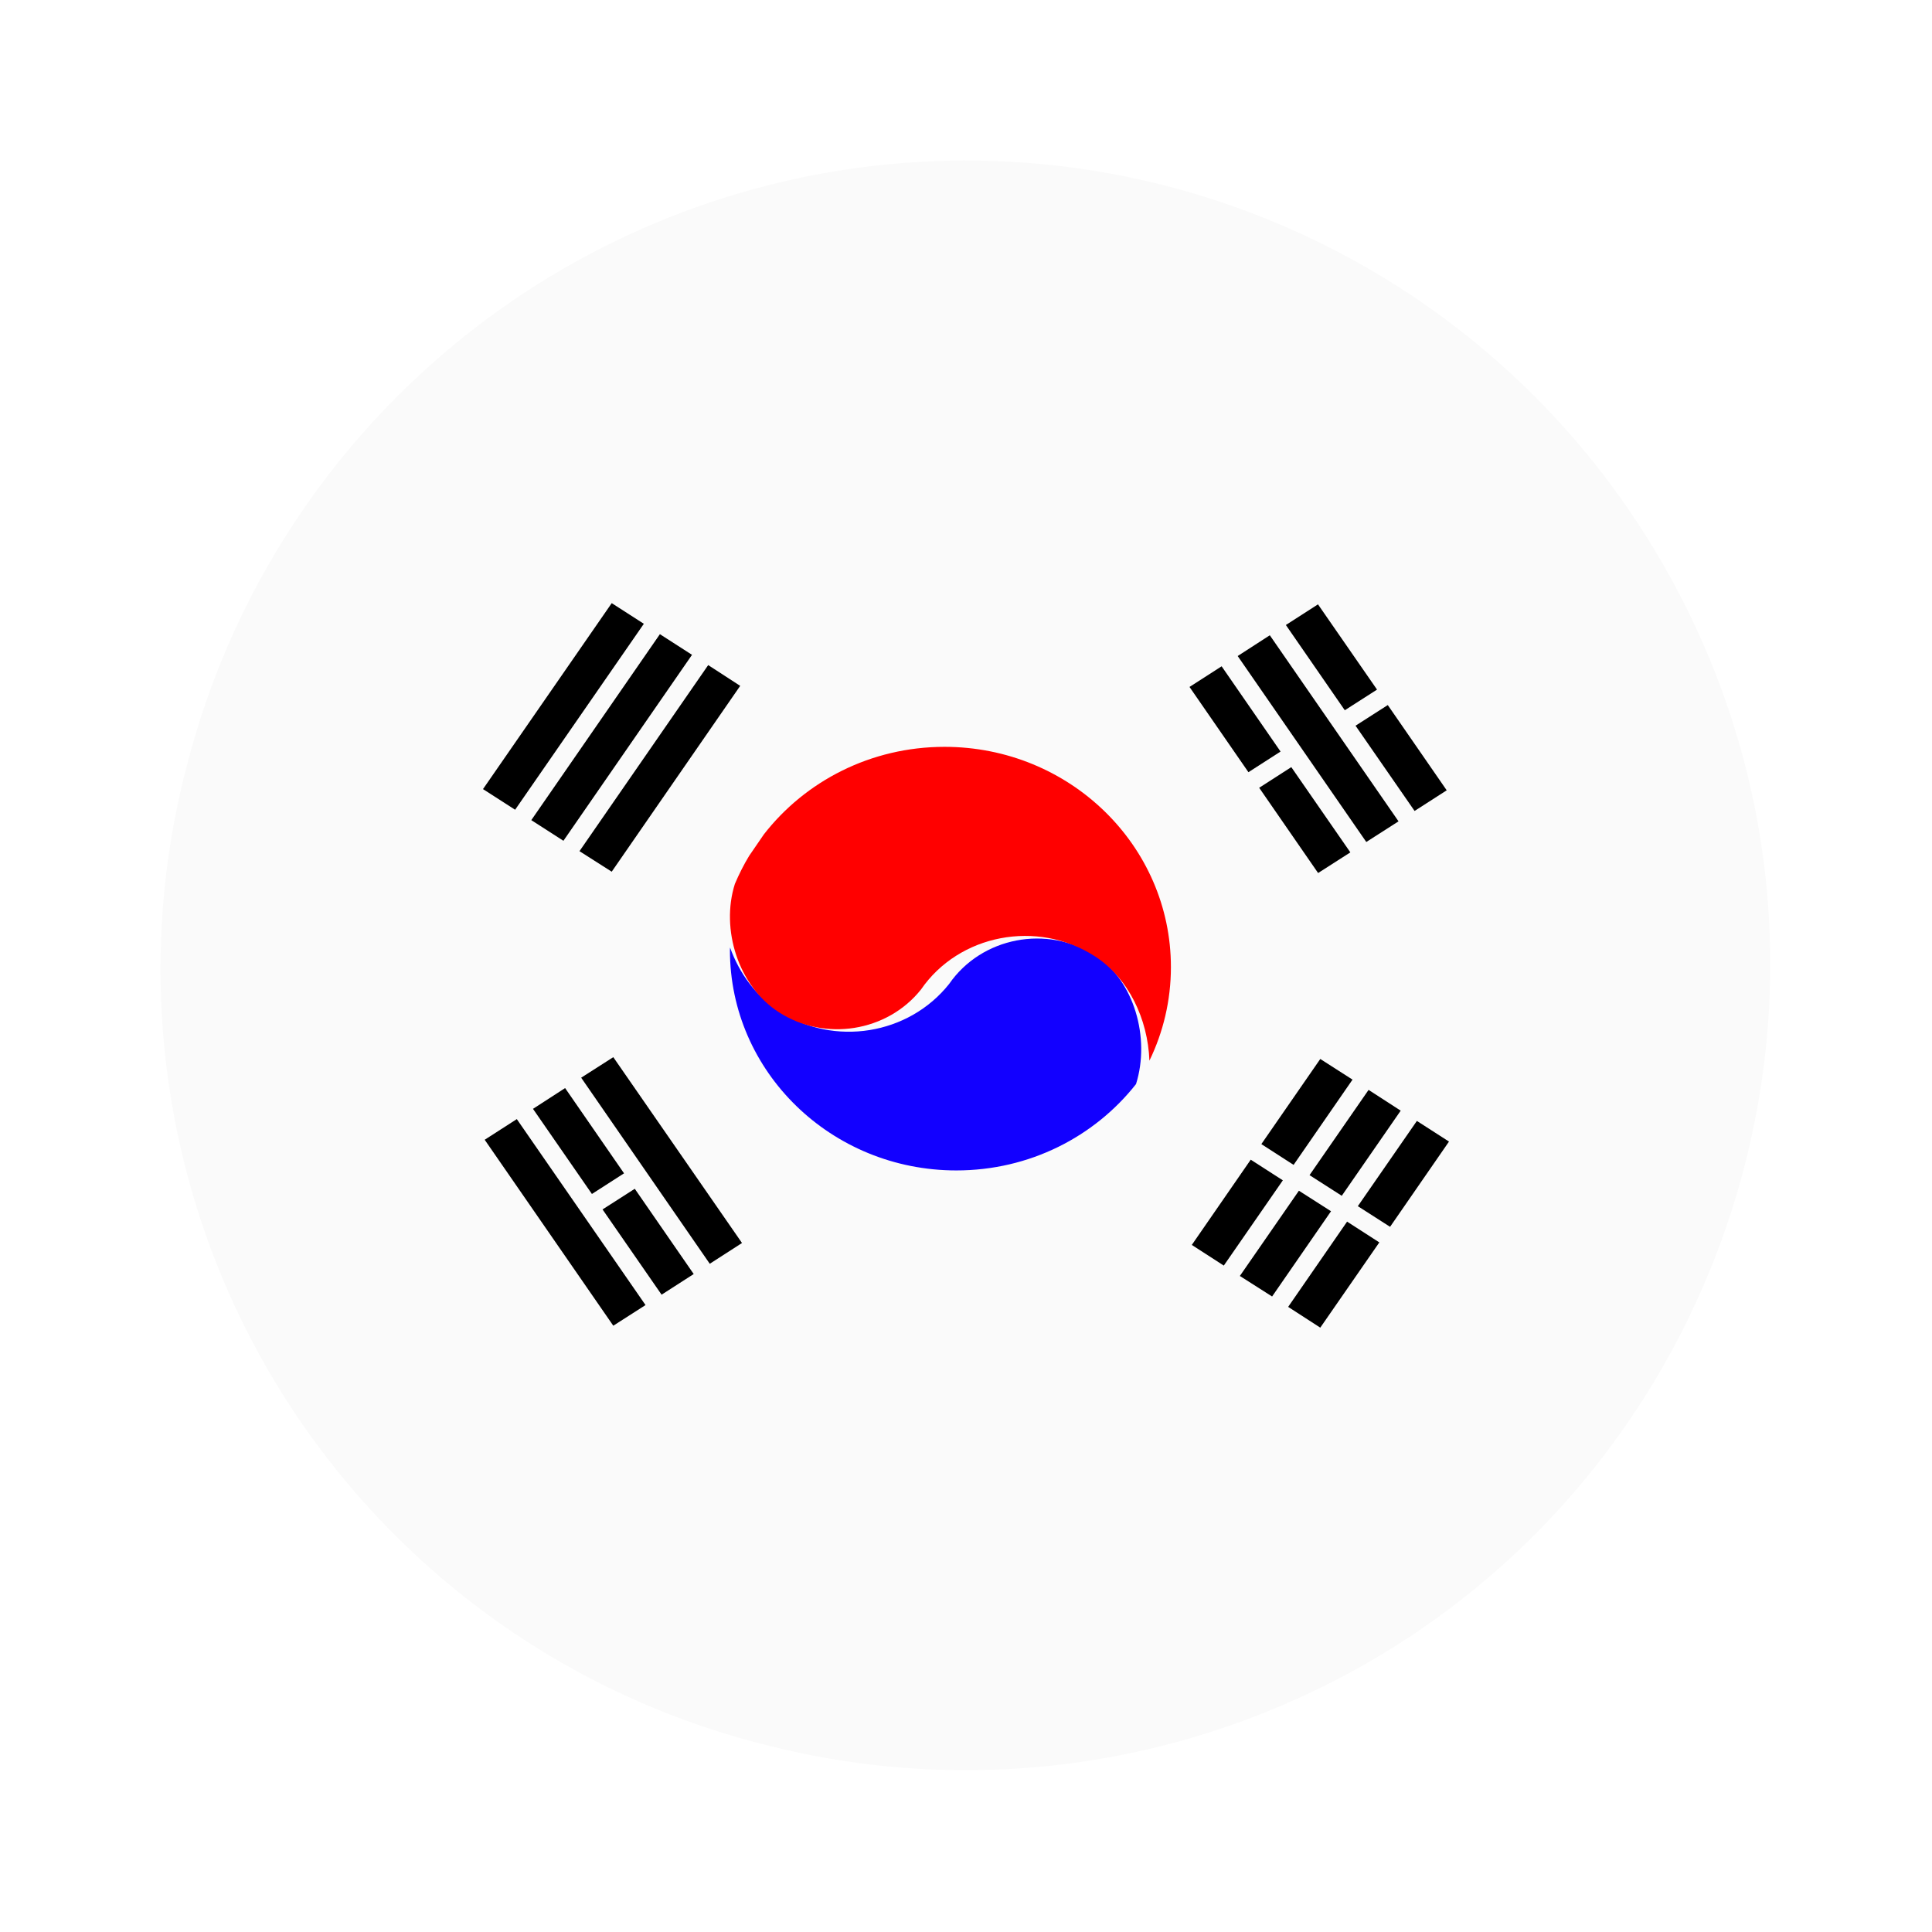
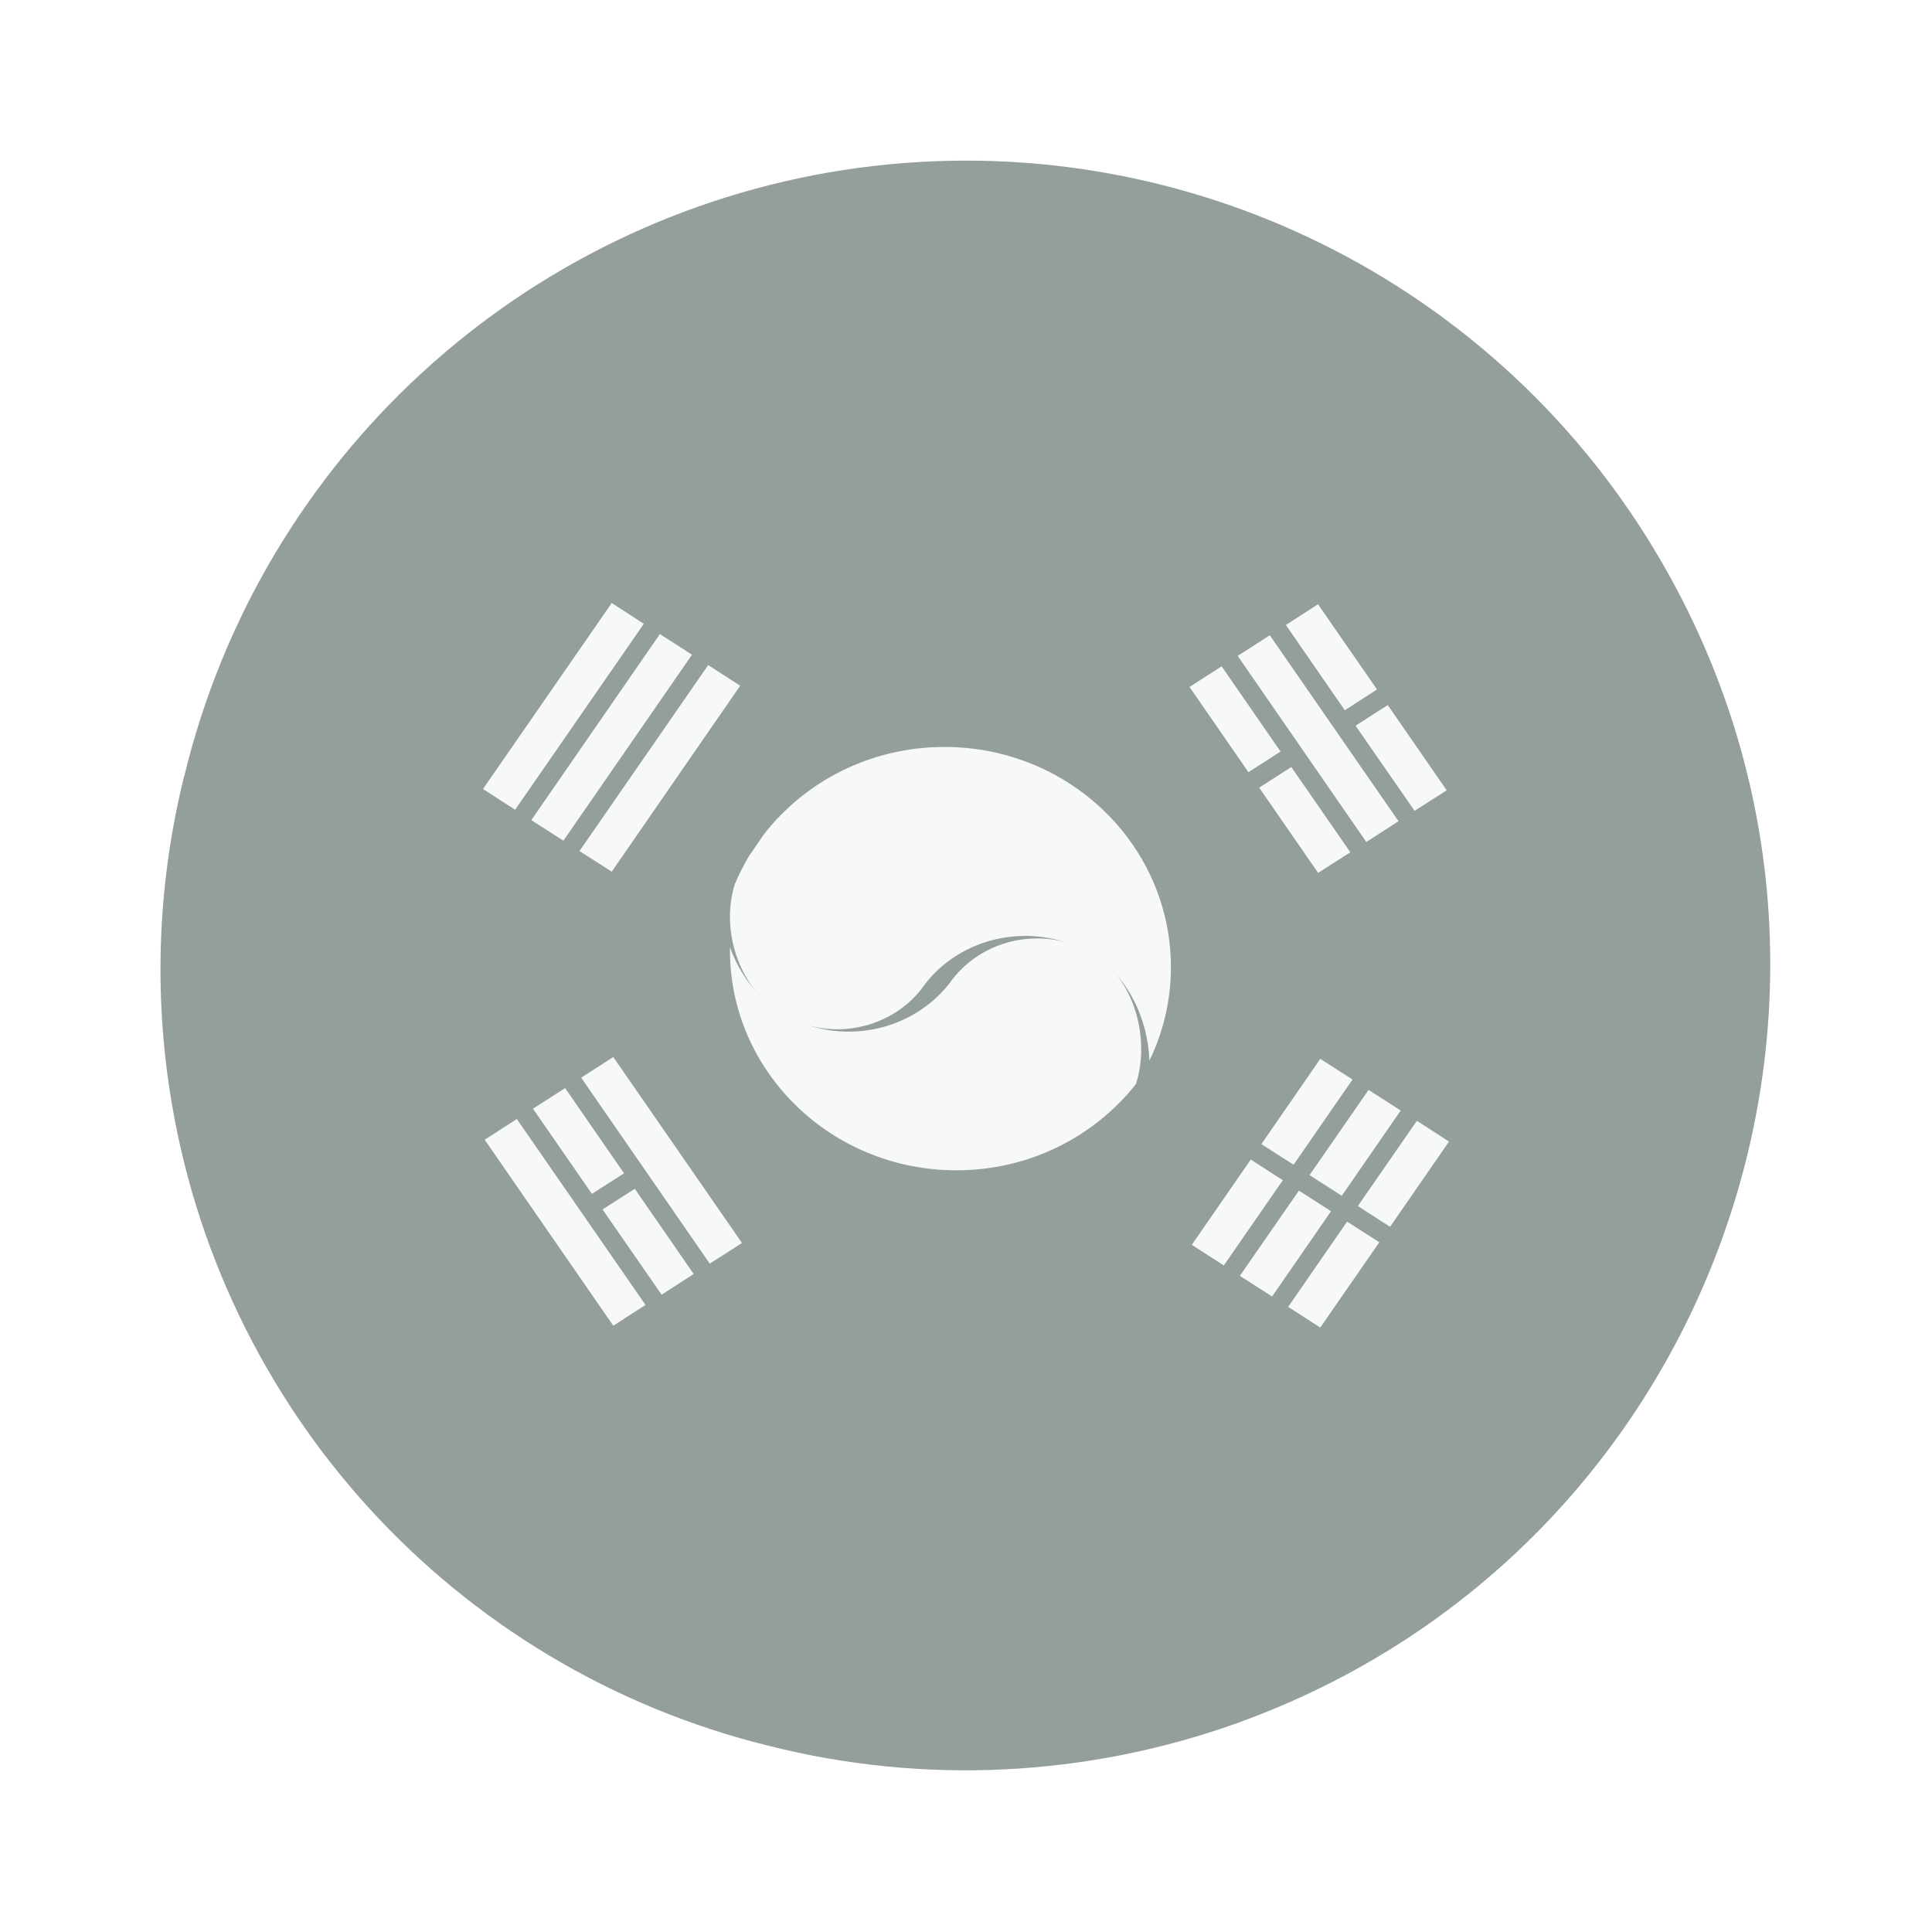
<svg xmlns="http://www.w3.org/2000/svg" fill="none" version="1.1" width="16" height="16" viewBox="0 0 16 16">
  <defs>
-     <clipPath id="master_svg0_273_02234">
+     <clipPath id="master_svg0_4158_45458">
      <rect x="0" y="0" width="16" height="16" rx="0" />
    </clipPath>
  </defs>
-   <g clip-path="url(#master_svg0_273_02234)">
+   <g clip-path="url(#master_svg0_4158_45458)">
    <g>
-       <path d="M1.526,6.427C2.161,3.802,4.317,1.82,6.986,1.407C9.654,0.996,12.306,2.238,13.7,4.55C15.874,8.156,14.204,12.85,10.24,14.271C8.997,14.716,7.65,14.781,6.37,14.458C3.763,13.818,1.801,11.667,1.403,9.013C1.273,8.151,1.315,7.273,1.525,6.427L1.526,6.427Z" fill="#FAFAFA" fill-opacity="1" />
+       <path d="M1.526,6.428C2.161,3.803,4.317,1.821,6.986,1.408C9.654,0.997,12.306,2.239,13.7,4.551C15.874,8.157,14.204,12.85,10.24,14.272C8.997,14.716,7.65,14.782,6.37,14.459C3.763,13.819,1.801,11.668,1.403,9.014C1.273,8.152,1.315,7.273,1.525,6.428L1.526,6.428Z" fill="#949E9C" fill-opacity="1" />
    </g>
    <g>
      <g>
-         <path d="M9.408,8.978C9.065,9.413,8.527,9.693,7.92,9.693C6.884,9.693,6.045,8.876,6.045,7.869C6.045,7.861,6.046,7.854,6.046,7.847C6.123,8.061,6.262,8.252,6.454,8.376C6.908,8.669,7.524,8.571,7.86,8.149C8.128,7.761,8.672,7.655,9.074,7.915C9.391,8.119,9.528,8.596,9.408,8.978Z" fill="#1200FF" fill-opacity="1" />
+         <path d="M9.408,8.977C9.065,9.412,8.527,9.692,7.92,9.692C6.884,9.692,6.045,8.875,6.045,7.868C6.045,7.86,6.046,7.853,6.046,7.846C6.123,8.06,6.262,8.251,6.454,8.376C6.908,8.668,7.524,8.57,7.86,8.148C8.128,7.76,8.672,7.654,9.074,7.914C9.391,8.118,9.528,8.595,9.408,8.977Z" fill="#F7F8F8" fill-opacity="1" />
      </g>
      <g>
-         <path d="M9.697,8.009C9.697,8.286,9.633,8.549,9.519,8.784C9.506,8.438,9.345,8.099,9.068,7.92C8.59,7.612,7.942,7.737,7.627,8.195C7.347,8.546,6.829,8.628,6.449,8.382C6.114,8.166,5.967,7.694,6.086,7.32C6.12,7.24,6.159,7.162,6.204,7.088L6.326,6.91C6.668,6.47,7.211,6.185,7.822,6.185C8.858,6.185,9.697,7.002,9.697,8.009Z" fill="#FF0000" fill-opacity="1" />
+         <path d="M9.697,8.01C9.697,8.286,9.633,8.549,9.519,8.784C9.506,8.439,9.345,8.099,9.068,7.92C8.59,7.612,7.942,7.737,7.627,8.196C7.347,8.546,6.829,8.629,6.449,8.382C6.114,8.166,5.967,7.694,6.086,7.321C6.12,7.24,6.159,7.163,6.204,7.088L6.326,6.91C6.668,6.47,7.211,6.186,7.822,6.186C8.858,6.186,9.697,7.002,9.697,8.01Z" fill="#F7F8F8" fill-opacity="1" />
      </g>
      <g>
-         <path d="M11.981,6.545L11.715,6.716L11.226,6.01L11.493,5.839L11.981,6.545ZM11.404,5.711L11.137,5.882L10.649,5.176L10.915,5.005L11.404,5.711ZM11.582,6.802L11.315,6.973L10.25,5.433L10.516,5.261L11.582,6.802ZM10.605,6.224L10.339,6.395L9.851,5.689L10.117,5.518L10.605,6.224ZM11.183,7.059L10.916,7.23L10.428,6.524L10.694,6.353L11.183,7.059ZM10.624,9.775L10.135,10.481L9.87,10.31L10.358,9.604L10.624,9.775ZM11.023,10.031L10.535,10.737L10.268,10.567L10.757,9.861L11.023,10.031ZM11.423,10.289L10.934,10.995L10.668,10.823L11.156,10.117L11.423,10.289ZM12,9.454L11.512,10.16L11.245,9.989L11.734,9.283L12,9.454ZM11.6,9.198L11.112,9.903L10.845,9.732L11.334,9.026L11.6,9.198ZM11.201,8.941L10.713,9.647L10.446,9.475L10.934,8.77L11.201,8.941ZM5.168,9.717L4.902,9.888L4.414,9.183L4.68,9.011L5.168,9.717ZM5.745,10.551L5.479,10.722L4.99,10.016L5.257,9.845L5.745,10.551ZM6.145,10.294L5.878,10.466L4.813,8.925L5.079,8.755L6.145,10.294ZM5.346,10.808L5.079,10.979L4.014,9.439L4.28,9.268L5.346,10.808ZM5.332,5.166L4.266,6.706L4,6.535L5.066,4.995L5.332,5.166ZM5.731,5.423L4.666,6.963L4.4,6.792L5.465,5.252L5.731,5.423ZM6.13,5.68L5.066,7.219L4.799,7.049L5.865,5.508L6.13,5.68Z" fill="#000000" fill-opacity="1" />
+         <path d="M11.981,6.545L11.715,6.715L11.226,6.01L11.493,5.839L11.981,6.545ZM11.404,5.71L11.137,5.882L10.649,5.176L10.915,5.004L11.404,5.71ZM11.582,6.801L11.315,6.973L10.25,5.432L10.516,5.261L11.582,6.801ZM10.605,6.224L10.339,6.395L9.851,5.689L10.117,5.518L10.605,6.224ZM11.183,7.058L10.916,7.229L10.428,6.523L10.694,6.352L11.183,7.058ZM10.624,9.774L10.135,10.48L9.87,10.309L10.358,9.603L10.624,9.774ZM11.023,10.031L10.535,10.737L10.268,10.566L10.757,9.86L11.023,10.031ZM11.423,10.288L10.934,10.994L10.668,10.823L11.156,10.117L11.423,10.288ZM12,9.454L11.512,10.16L11.245,9.988L11.734,9.282L12,9.454ZM11.6,9.197L11.112,9.903L10.845,9.732L11.334,9.026L11.6,9.197ZM11.201,8.94L10.713,9.646L10.446,9.475L10.934,8.769L11.201,8.94ZM5.168,9.717L4.902,9.887L4.414,9.182L4.68,9.011L5.168,9.717ZM5.745,10.551L5.479,10.722L4.99,10.016L5.257,9.845L5.745,10.551ZM6.145,10.294L5.878,10.465L4.813,8.925L5.079,8.754L6.145,10.294ZM5.346,10.807L5.079,10.979L4.014,9.439L4.28,9.267L5.346,10.807ZM5.332,5.166L4.266,6.706L4,6.534L5.066,4.994L5.332,5.166ZM5.731,5.422L4.666,6.962L4.4,6.792L5.465,5.251L5.731,5.422ZM6.13,5.679L5.066,7.219L4.799,7.048L5.865,5.508L6.13,5.679Z" fill="#F7F8F8" fill-opacity="1" />
      </g>
    </g>
  </g>
</svg>
